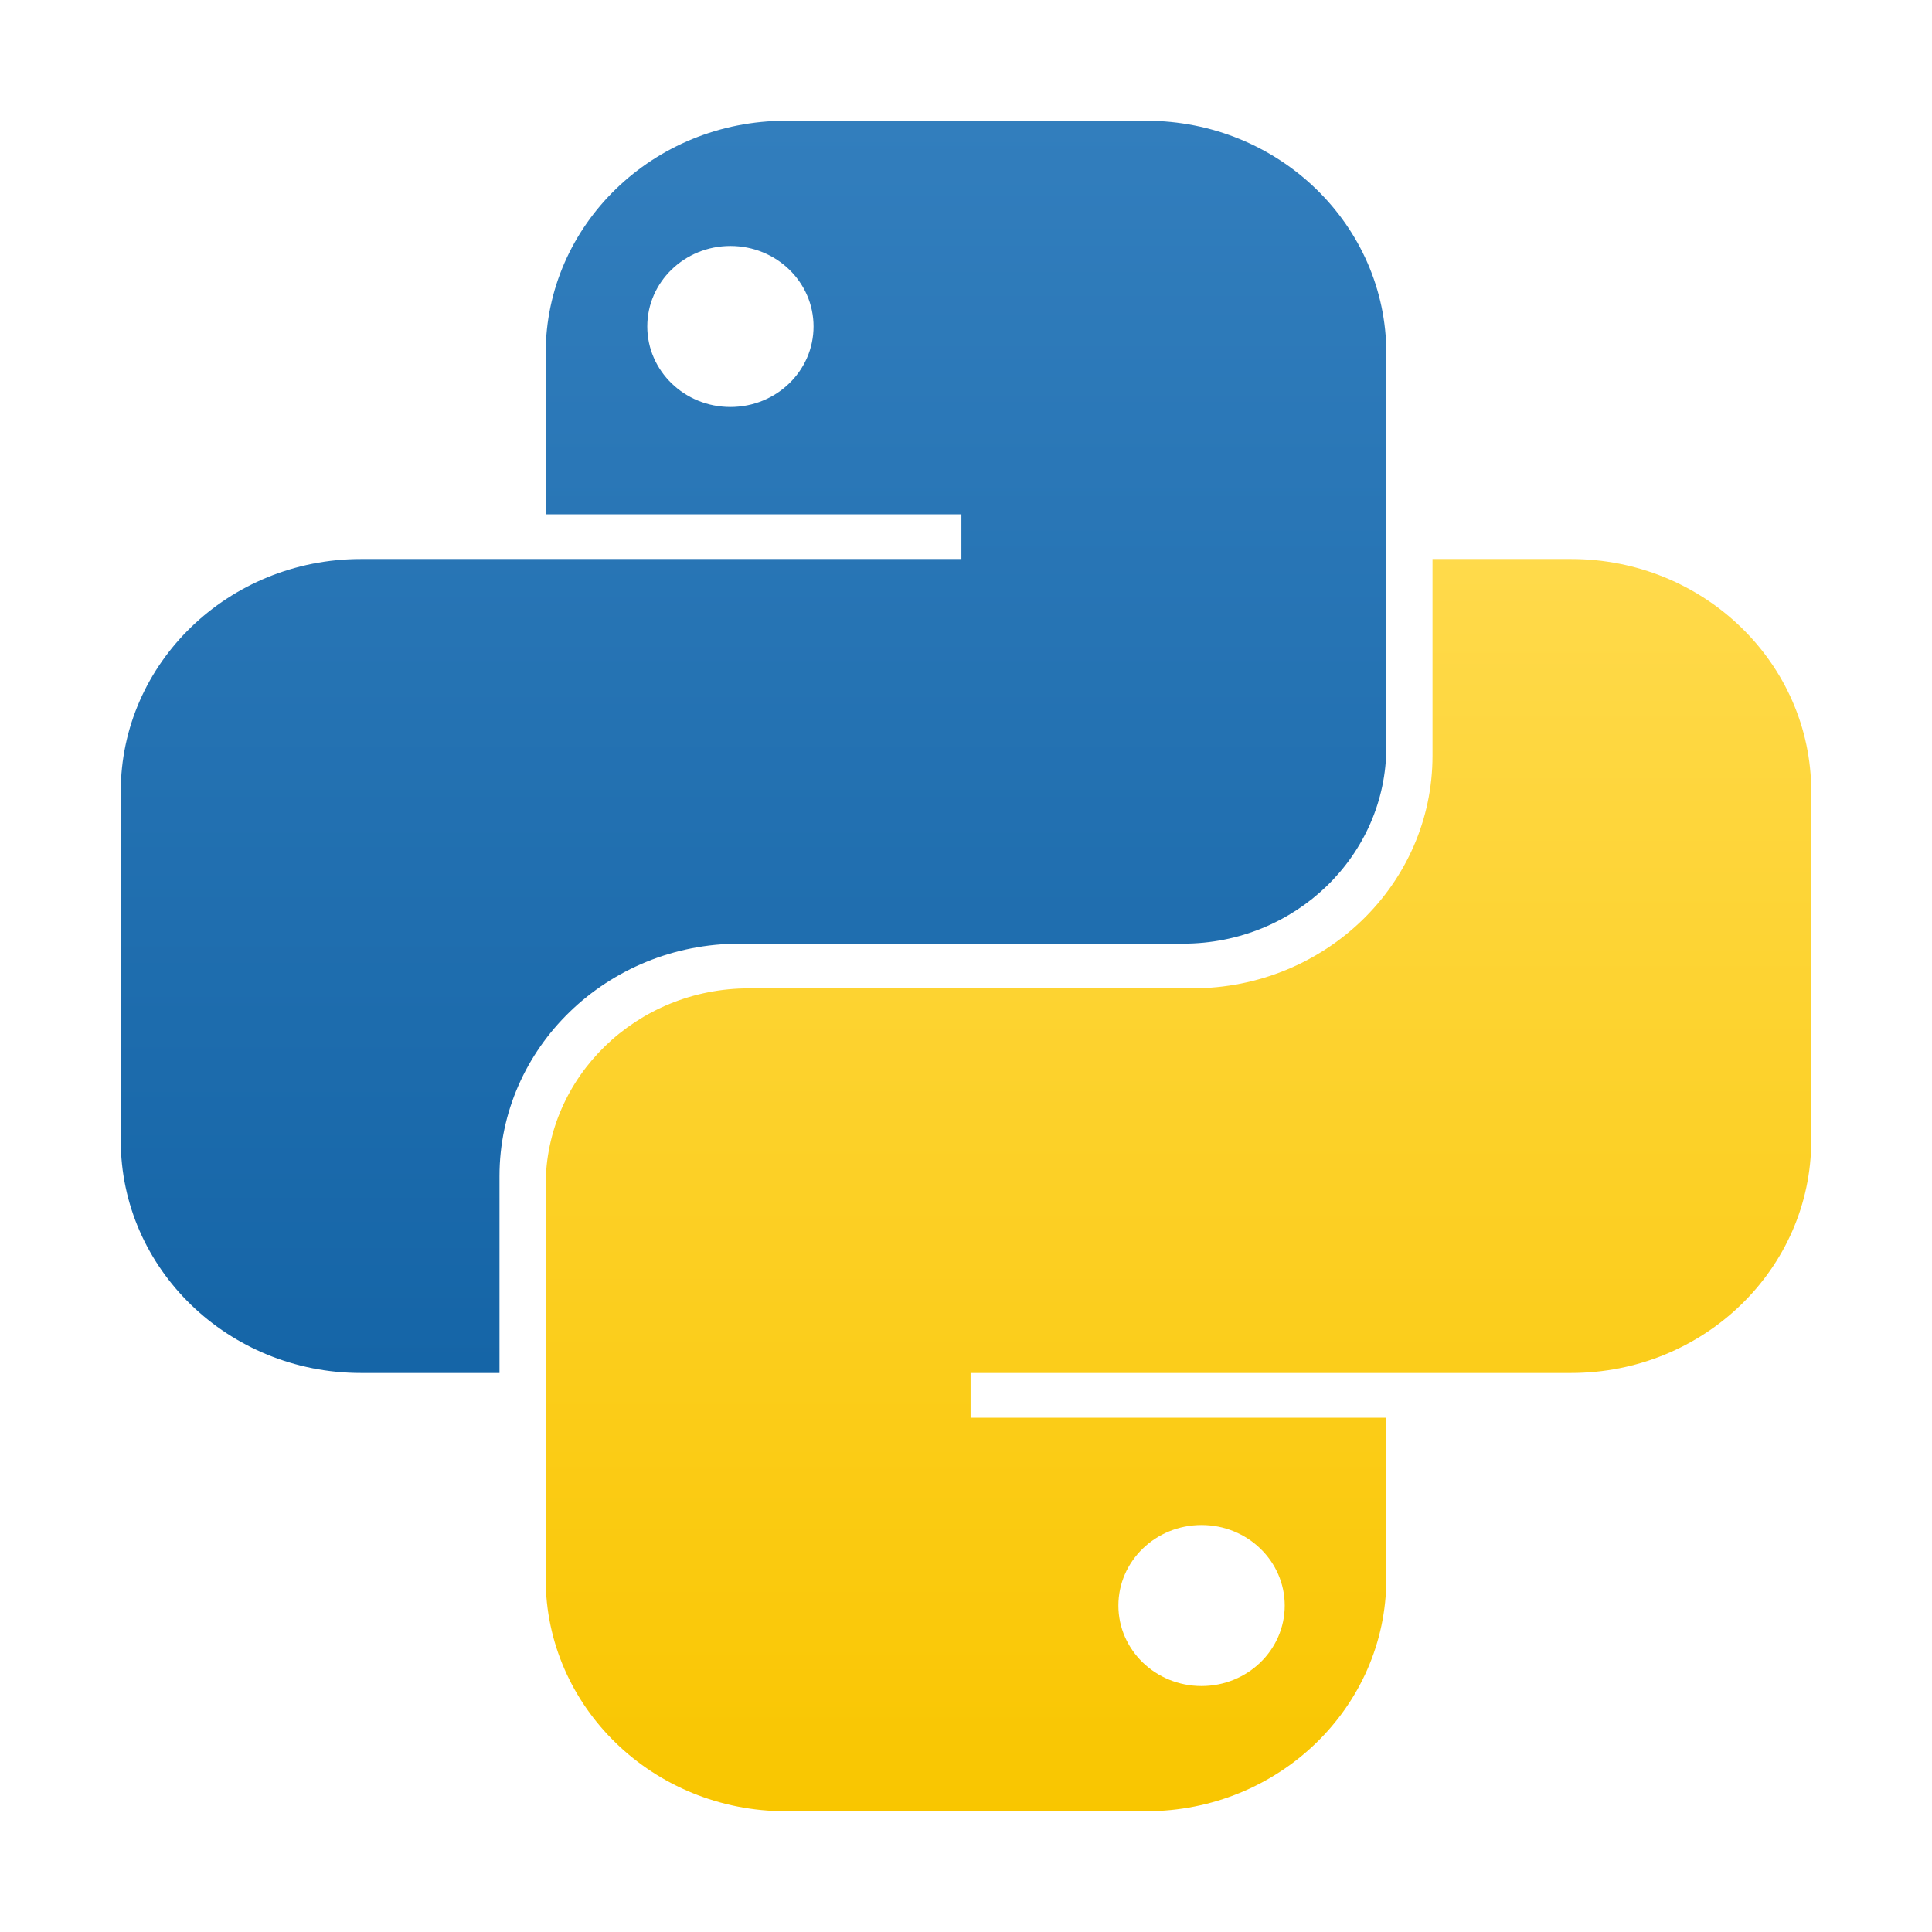
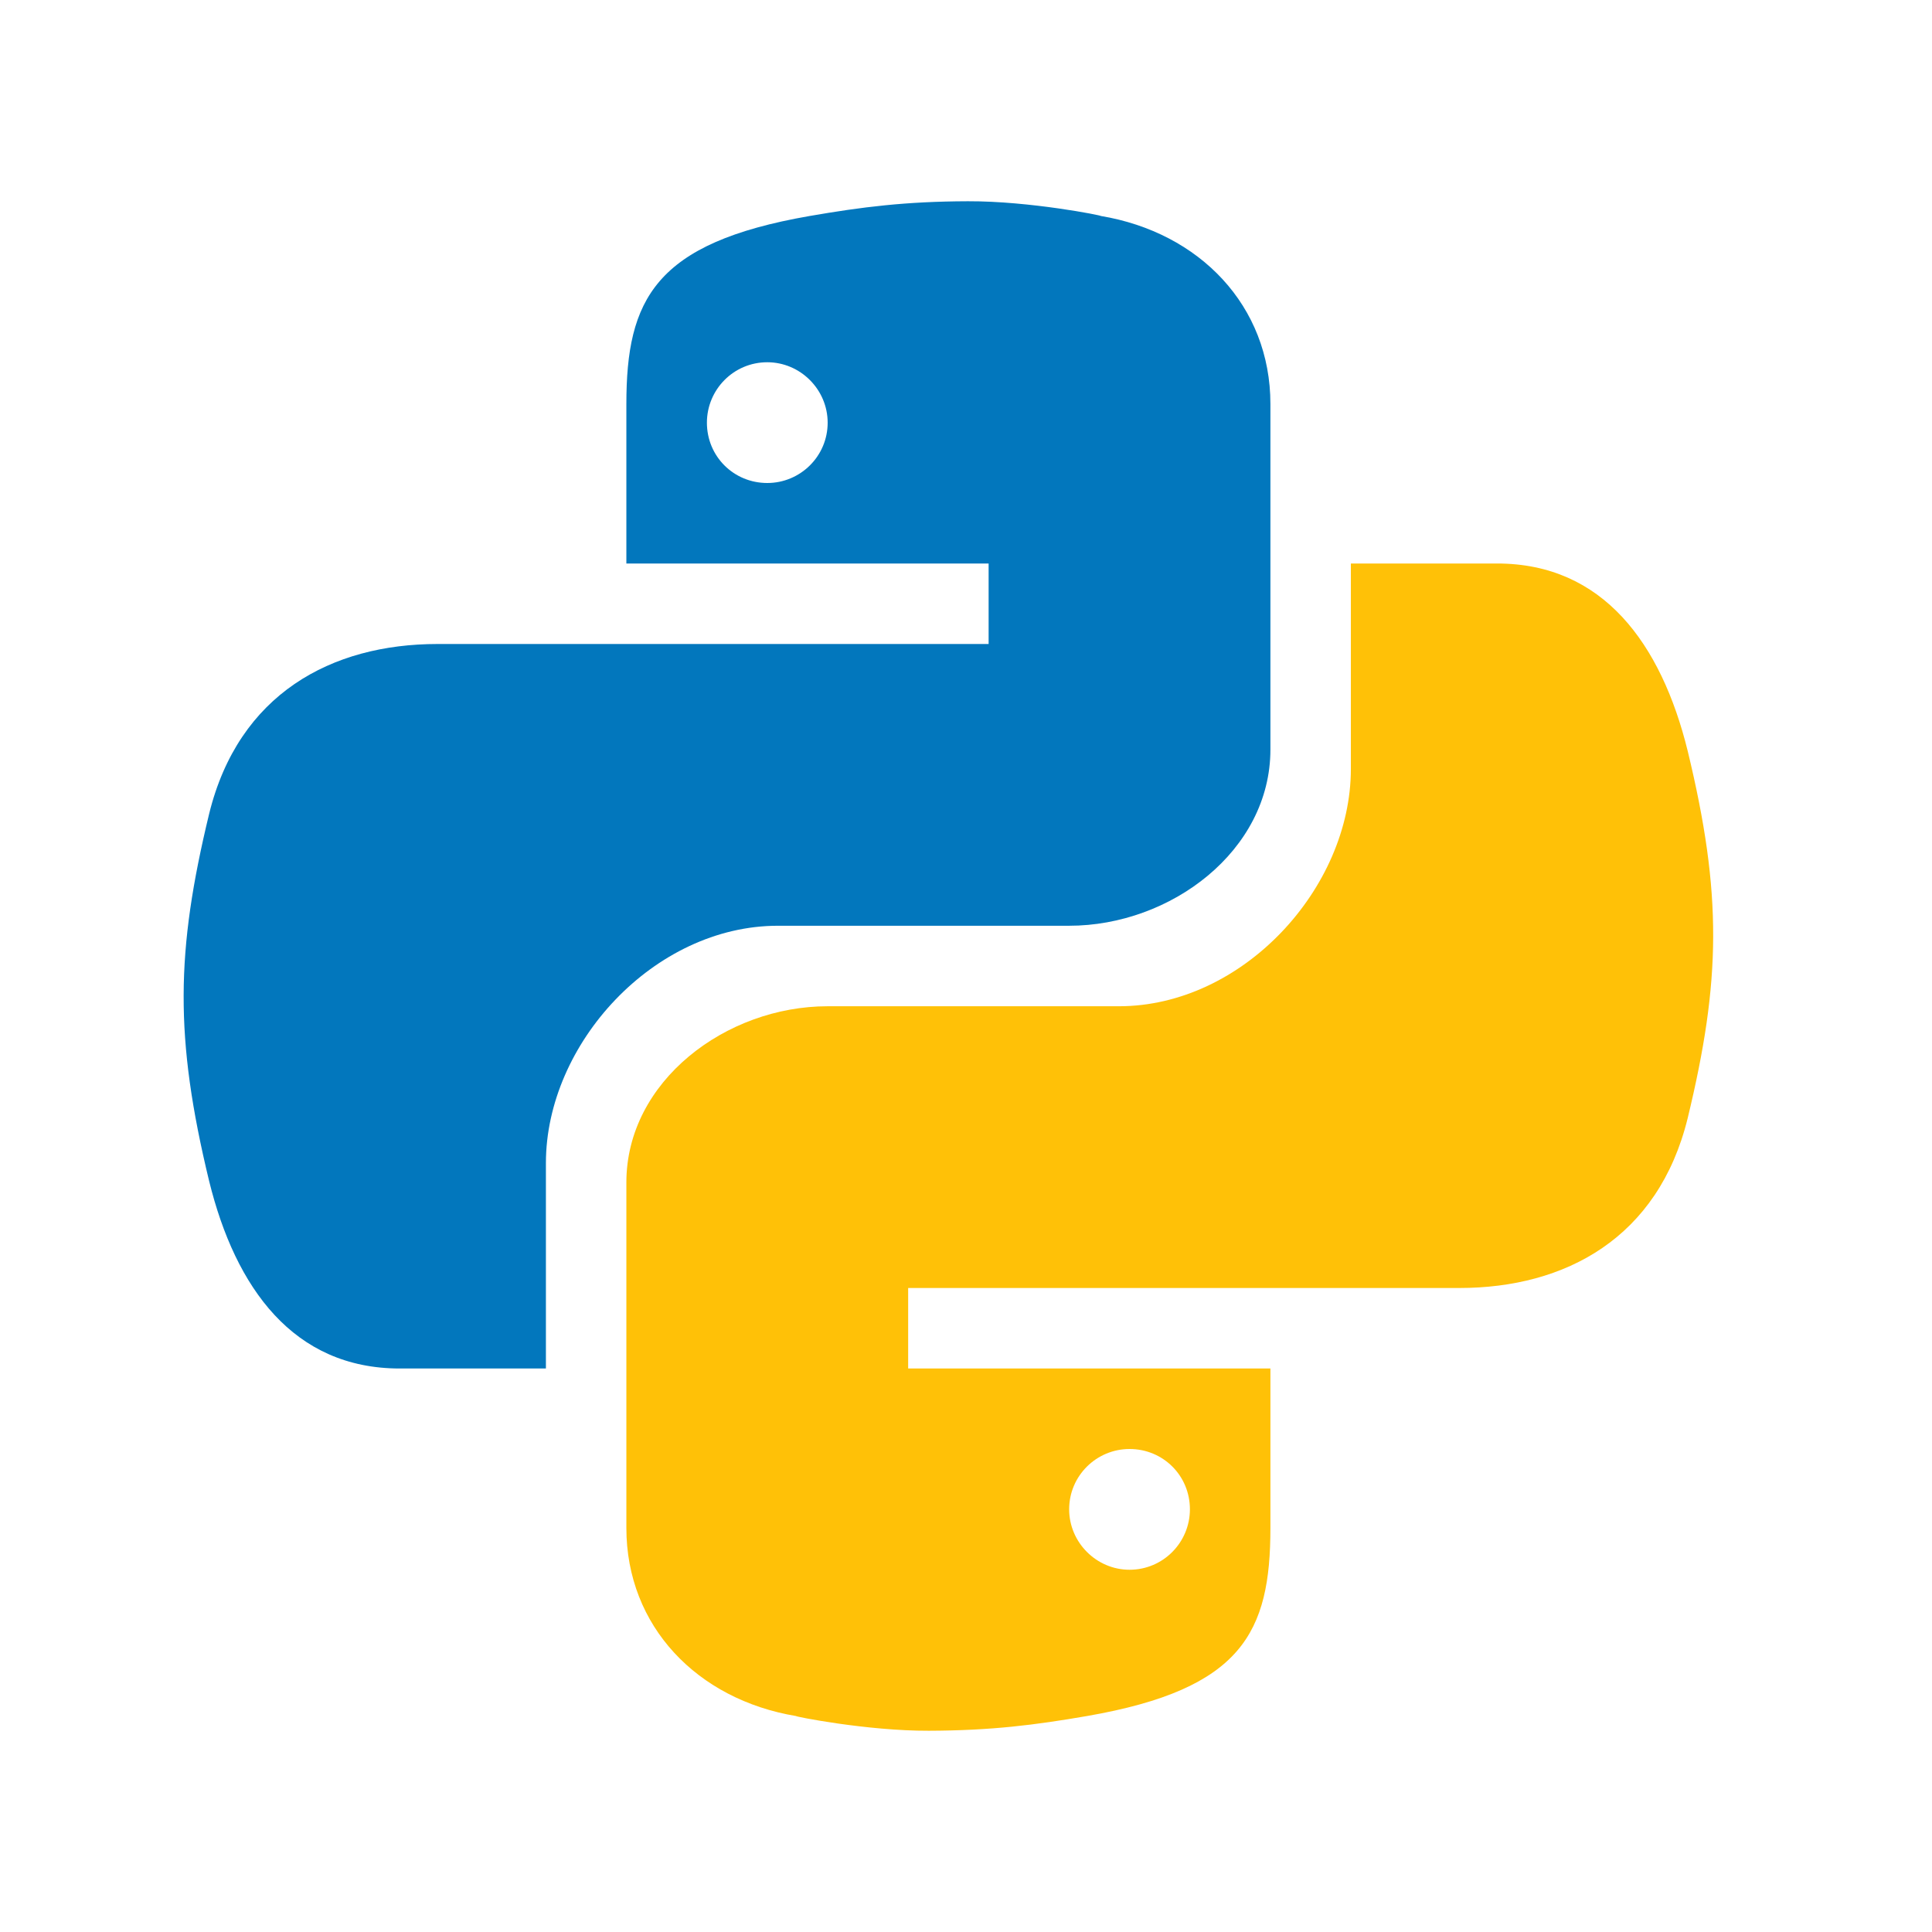
- <svg xmlns="http://www.w3.org/2000/svg" width="800px" height="800px" viewBox="0 0 32 32" fill="none">
-   <path fill-rule="evenodd" clip-rule="evenodd" d="M13.016 2C10.819 2 9.038 3.725 9.038 5.852V8.519H15.924V9.259H5.978C3.781 9.259 2 10.984 2 13.111L2 18.889C2 21.016 3.781 22.741 5.978 22.741H8.273V19.482C8.273 17.354 10.054 15.63 12.251 15.63H19.596C21.455 15.63 22.962 14.17 22.962 12.37V5.852C22.962 3.725 21.181 2 18.984 2H13.016ZM12.098 6.741C12.859 6.741 13.475 6.144 13.475 5.407C13.475 4.671 12.859 4.074 12.098 4.074C11.338 4.074 10.721 4.671 10.721 5.407C10.721 6.144 11.338 6.741 12.098 6.741Z" fill="url(#paint0_linear_87_8204)" />
-   <path fill-rule="evenodd" clip-rule="evenodd" d="M18.983 30C21.18 30 22.962 28.276 22.962 26.148V23.482L16.076 23.482L16.076 22.741L26.022 22.741C28.219 22.741 30 21.016 30 18.889V13.111C30 10.984 28.219 9.259 26.022 9.259L23.727 9.259V12.518C23.727 14.646 21.945 16.37 19.748 16.37L12.404 16.37C10.545 16.37 9.038 17.83 9.038 19.63L9.038 26.148C9.038 28.276 10.819 30 13.016 30H18.983ZM19.901 25.259C19.141 25.259 18.524 25.856 18.524 26.593C18.524 27.329 19.141 27.926 19.901 27.926C20.662 27.926 21.279 27.329 21.279 26.593C21.279 25.856 20.662 25.259 19.901 25.259Z" fill="url(#paint1_linear_87_8204)" />
-   <defs>
-     <linearGradient id="paint0_linear_87_8204" x1="12.481" y1="2" x2="12.481" y2="22.741" gradientUnits="userSpaceOnUse">
-       <stop stop-color="#327EBD" />
-       <stop offset="1" stop-color="#1565A7" />
-     </linearGradient>
-     <linearGradient id="paint1_linear_87_8204" x1="19.519" y1="9.259" x2="19.519" y2="30" gradientUnits="userSpaceOnUse">
-       <stop stop-color="#FFDA4B" />
-       <stop offset="1" stop-color="#F9C600" />
-     </linearGradient>
-   </defs>
+ <svg xmlns="http://www.w3.org/2000/svg" viewBox="0 0 48 48" width="48px" height="48px">
+   <path fill="#0277BD" d="M24.047,5c-1.555,0.005-2.633,0.142-3.936,0.367c-3.848,0.67-4.549,2.077-4.549,4.67V14h9v2H15.22h-4.35c-2.636,0-4.943,1.242-5.674,4.219c-0.826,3.417-0.863,5.557,0,9.125C5.851,32.005,7.294,34,9.931,34h3.632v-5.104c0-2.966,2.686-5.896,5.764-5.896h7.236c2.523,0,5-1.862,5-4.377v-8.586c0-2.439-1.759-4.263-4.218-4.672C27.406,5.359,25.589,4.994,24.047,5z M19.063,9c0.821,0,1.5,0.677,1.5,1.502c0,0.833-0.679,1.498-1.5,1.498c-0.837,0-1.5-0.664-1.5-1.498C17.563,9.68,18.226,9,19.063,9z" />
+   <path fill="#FFC107" d="M23.078,43c1.555-0.005,2.633-0.142,3.936-0.367c3.848-0.67,4.549-2.077,4.549-4.67V34h-9v-2h9.343h4.35c2.636,0,4.943-1.242,5.674-4.219c0.826-3.417,0.863-5.557,0-9.125C41.274,15.995,39.831,14,37.194,14h-3.632v5.104c0,2.966-2.686,5.896-5.764,5.896h-7.236c-2.523,0-5,1.862-5,4.377v8.586c0,2.439,1.759,4.263,4.218,4.672C19.719,42.641,21.536,43.006,23.078,43z M28.063,39c-0.821,0-1.5-0.677-1.5-1.502c0-0.833,0.679-1.498,1.5-1.498c0.837,0,1.5,0.664,1.5,1.498C29.563,38.32,28.899,39,28.063,39z" />
</svg>
